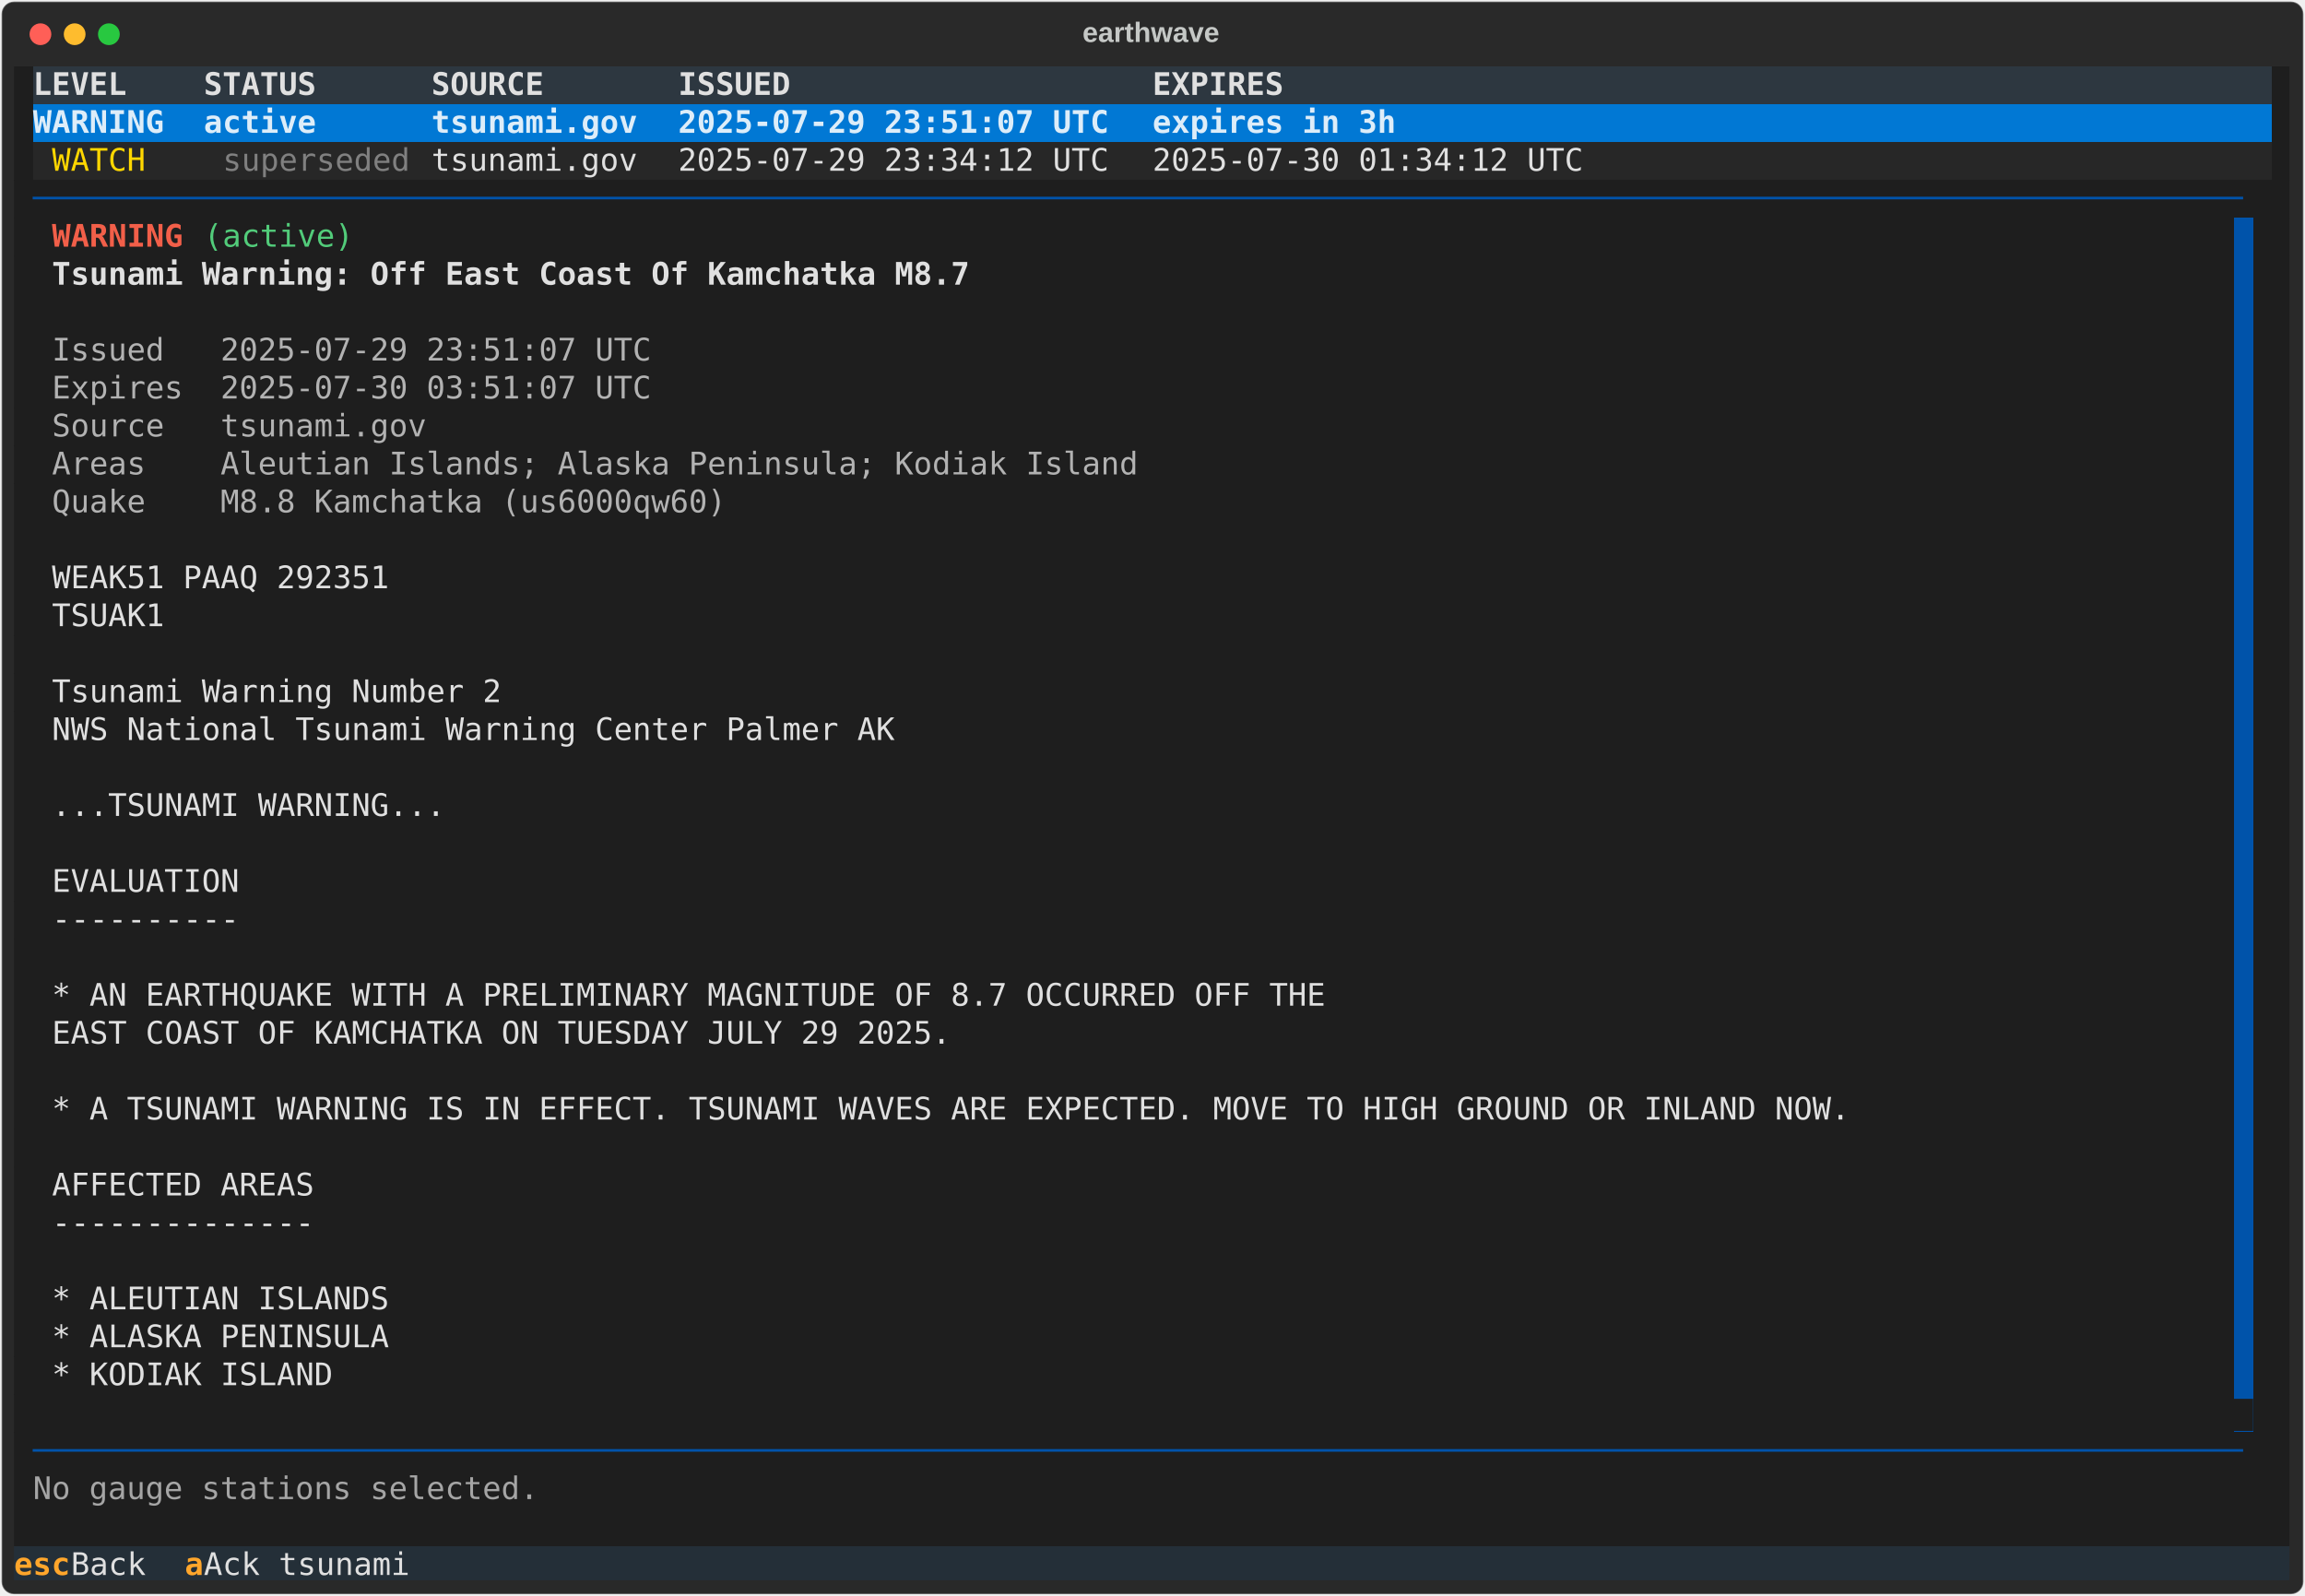
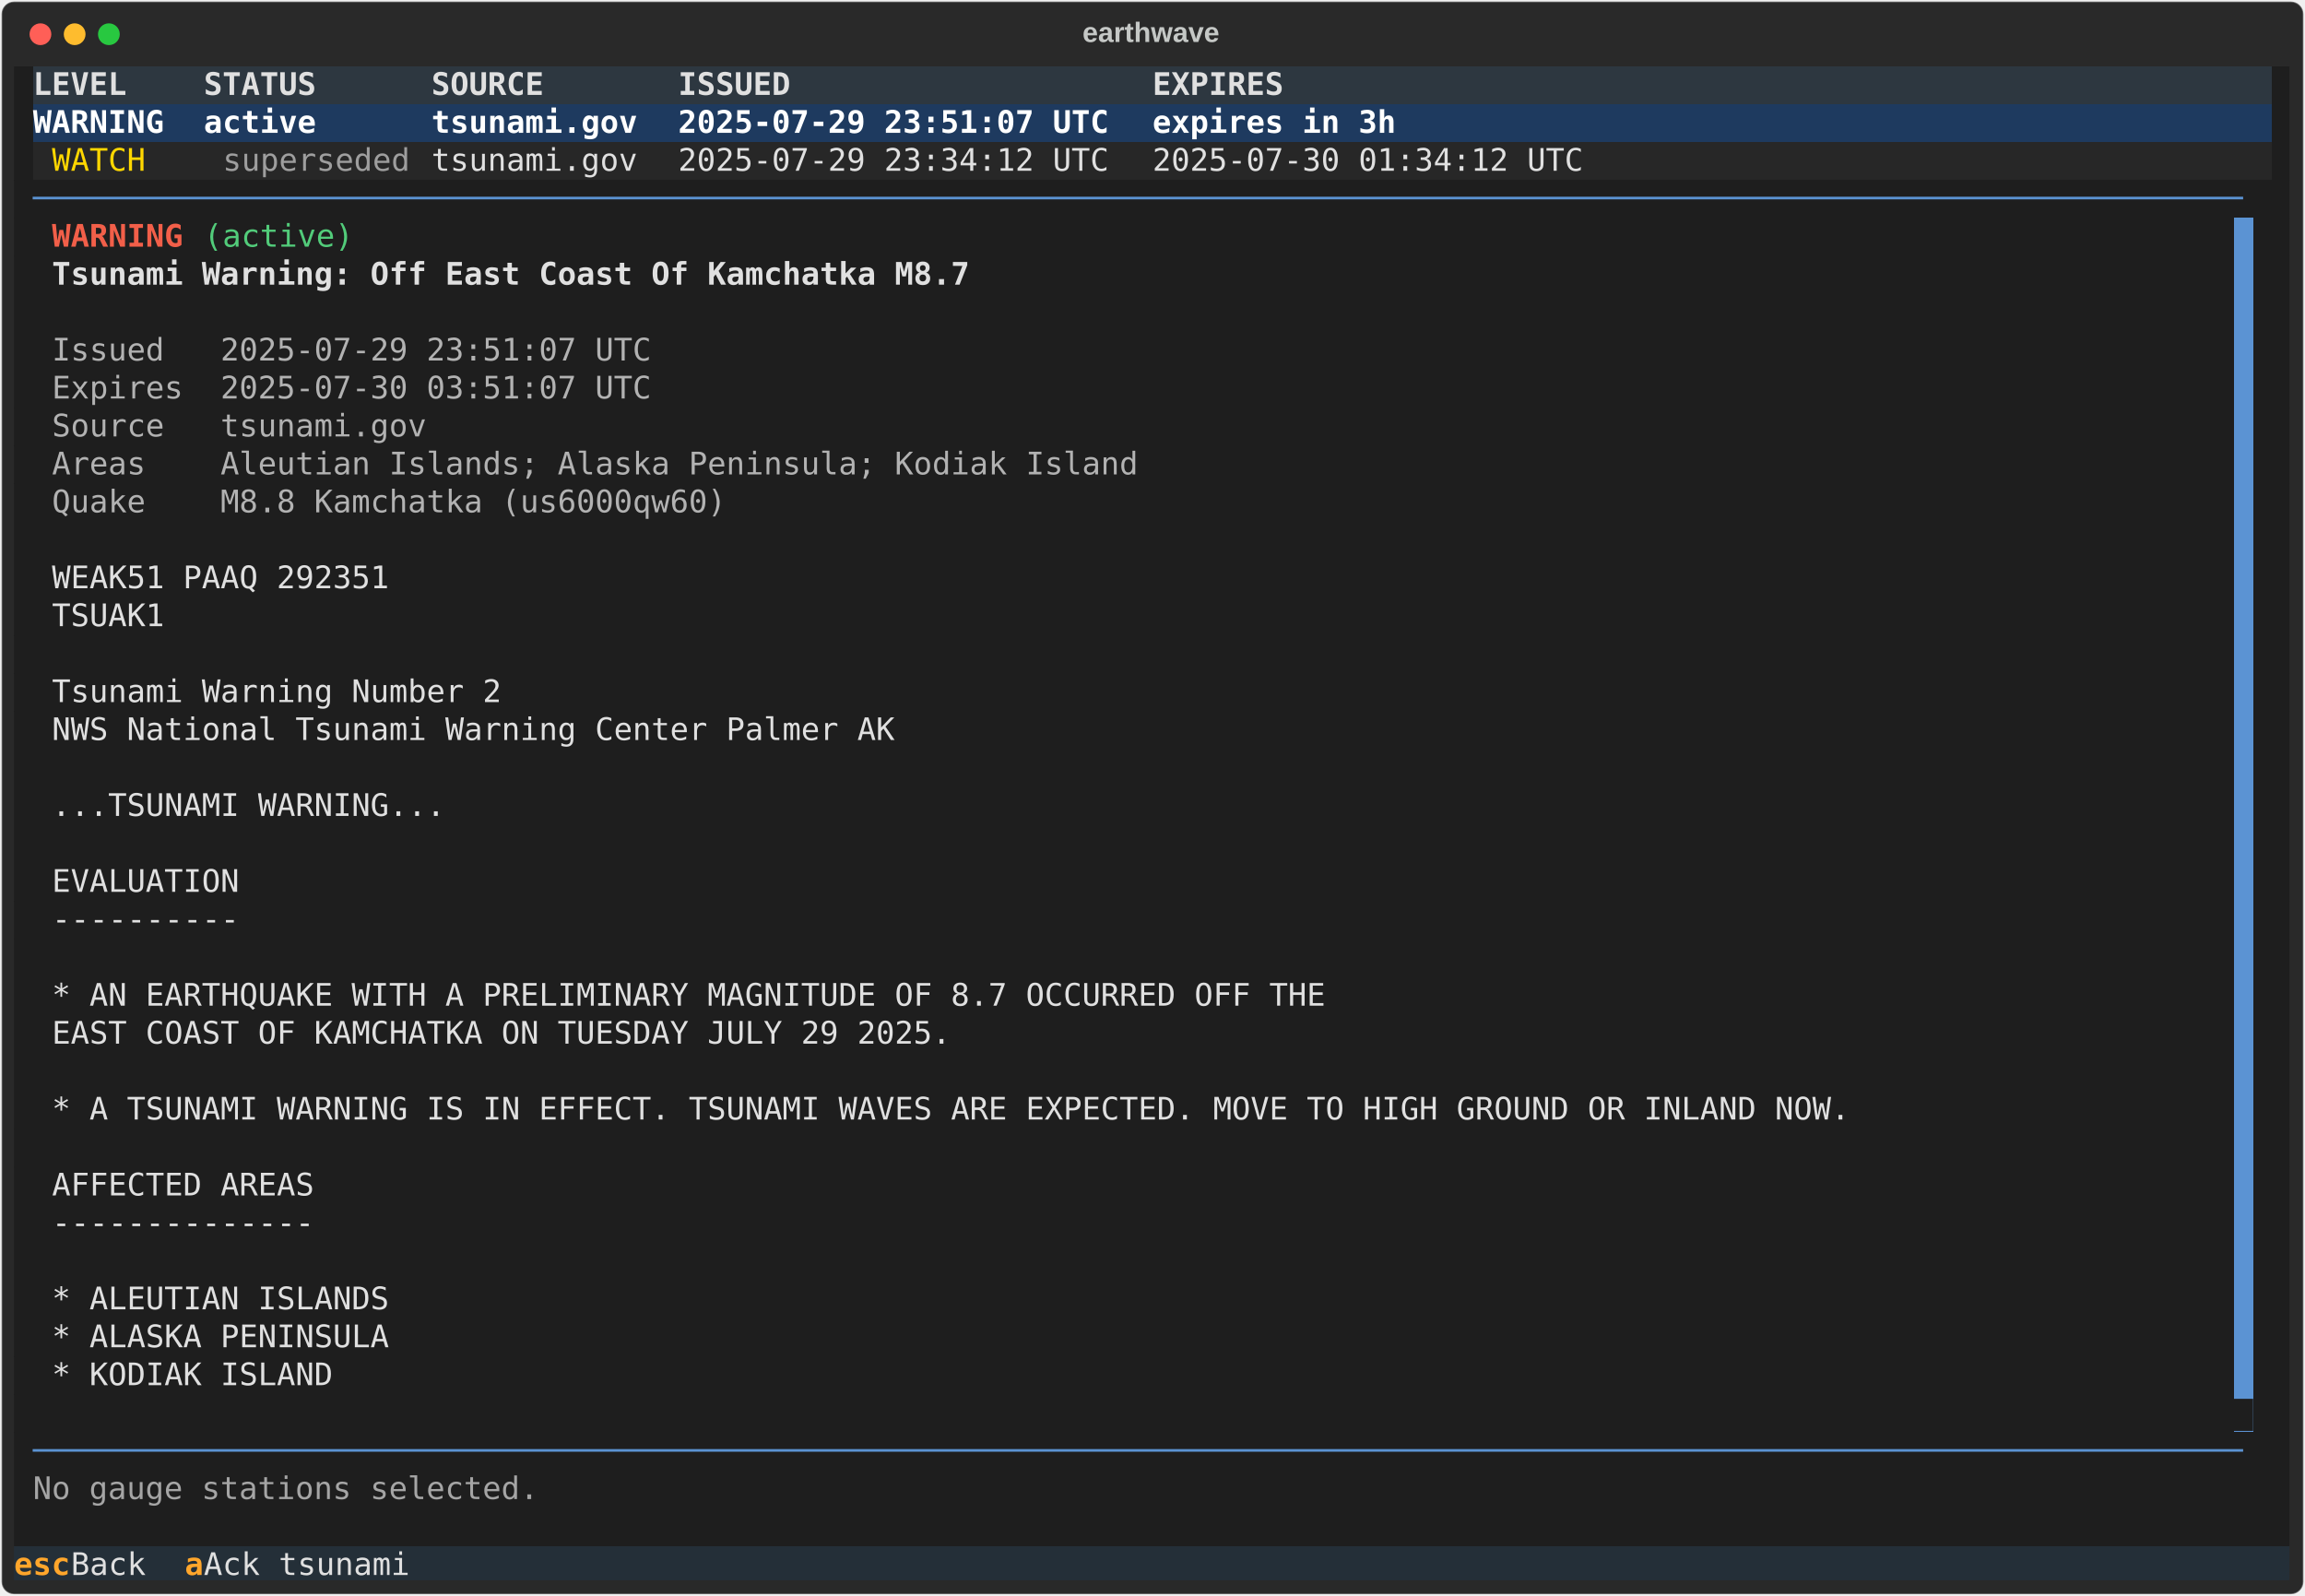
<svg xmlns="http://www.w3.org/2000/svg" class="rich-terminal" viewBox="0 0 1482 1026.0">
  <style>

    @font-face {
        font-family: "Fira Code";
        src: local("FiraCode-Regular"),
                url("https://cdnjs.cloudflare.com/ajax/libs/firacode/6.2.0/woff2/FiraCode-Regular.woff2") format("woff2"),
                url("https://cdnjs.cloudflare.com/ajax/libs/firacode/6.2.0/woff/FiraCode-Regular.woff") format("woff");
        font-style: normal;
        font-weight: 400;
    }
    @font-face {
        font-family: "Fira Code";
        src: local("FiraCode-Bold"),
                url("https://cdnjs.cloudflare.com/ajax/libs/firacode/6.2.0/woff2/FiraCode-Bold.woff2") format("woff2"),
                url("https://cdnjs.cloudflare.com/ajax/libs/firacode/6.2.0/woff/FiraCode-Bold.woff") format("woff");
        font-style: bold;
        font-weight: 700;
    }

    .terminal-matrix {
        font-family: Fira Code, monospace;
        font-size: 20px;
        line-height: 24.4px;
        font-variant-east-asian: full-width;
    }

    .terminal-title {
        font-size: 18px;
        font-weight: bold;
        font-family: arial;
    }

    .terminal-r1 { fill: #c5c8c6 }
.terminal-r2 { fill: #e0e0e0;font-weight: bold }
- .terminal-r3 { fill: #ddedf9;font-weight: bold }
+ .terminal-r3 { fill: #ffffff;font-weight: bold }
.terminal-r4 { fill: #e0e0e0 }
.terminal-r5 { fill: #ffd700 }
- .terminal-r6 { fill: #808080 }
- .terminal-r7 { fill: #0053aa }
+ .terminal-r6 { fill: #9e9e9e }
+ .terminal-r7 { fill: #5b93d3 }
.terminal-r8 { fill: #f25f49;font-weight: bold }
.terminal-r9 { fill: #52cc7a }
.terminal-r10 { fill: #1e1e1e }
.terminal-r11 { fill: #b2b2b2 }
.terminal-r12 { fill: #a5a5a5 }
.terminal-r13 { fill: #ffa62b;font-weight: bold }
    </style>
  <defs>
    <clipPath id="terminal-clip-terminal">
      <rect x="0" y="0" width="1463.0" height="975.0" />
    </clipPath>
    <clipPath id="terminal-line-0">
      <rect x="0" y="1.5" width="1464" height="24.65" />
    </clipPath>
    <clipPath id="terminal-line-1">
      <rect x="0" y="25.9" width="1464" height="24.65" />
    </clipPath>
    <clipPath id="terminal-line-2">
      <rect x="0" y="50.3" width="1464" height="24.65" />
    </clipPath>
    <clipPath id="terminal-line-3">
      <rect x="0" y="74.7" width="1464" height="24.65" />
    </clipPath>
    <clipPath id="terminal-line-4">
      <rect x="0" y="99.1" width="1464" height="24.65" />
    </clipPath>
    <clipPath id="terminal-line-5">
      <rect x="0" y="123.5" width="1464" height="24.65" />
    </clipPath>
    <clipPath id="terminal-line-6">
      <rect x="0" y="147.9" width="1464" height="24.65" />
    </clipPath>
    <clipPath id="terminal-line-7">
      <rect x="0" y="172.3" width="1464" height="24.65" />
    </clipPath>
    <clipPath id="terminal-line-8">
      <rect x="0" y="196.7" width="1464" height="24.65" />
    </clipPath>
    <clipPath id="terminal-line-9">
      <rect x="0" y="221.1" width="1464" height="24.65" />
    </clipPath>
    <clipPath id="terminal-line-10">
      <rect x="0" y="245.5" width="1464" height="24.65" />
    </clipPath>
    <clipPath id="terminal-line-11">
      <rect x="0" y="269.9" width="1464" height="24.65" />
    </clipPath>
    <clipPath id="terminal-line-12">
      <rect x="0" y="294.3" width="1464" height="24.65" />
    </clipPath>
    <clipPath id="terminal-line-13">
      <rect x="0" y="318.7" width="1464" height="24.65" />
    </clipPath>
    <clipPath id="terminal-line-14">
      <rect x="0" y="343.1" width="1464" height="24.65" />
    </clipPath>
    <clipPath id="terminal-line-15">
      <rect x="0" y="367.5" width="1464" height="24.65" />
    </clipPath>
    <clipPath id="terminal-line-16">
      <rect x="0" y="391.9" width="1464" height="24.65" />
    </clipPath>
    <clipPath id="terminal-line-17">
      <rect x="0" y="416.3" width="1464" height="24.65" />
    </clipPath>
    <clipPath id="terminal-line-18">
      <rect x="0" y="440.7" width="1464" height="24.65" />
    </clipPath>
    <clipPath id="terminal-line-19">
      <rect x="0" y="465.1" width="1464" height="24.65" />
    </clipPath>
    <clipPath id="terminal-line-20">
      <rect x="0" y="489.5" width="1464" height="24.65" />
    </clipPath>
    <clipPath id="terminal-line-21">
      <rect x="0" y="513.9" width="1464" height="24.65" />
    </clipPath>
    <clipPath id="terminal-line-22">
      <rect x="0" y="538.3" width="1464" height="24.65" />
    </clipPath>
    <clipPath id="terminal-line-23">
      <rect x="0" y="562.7" width="1464" height="24.65" />
    </clipPath>
    <clipPath id="terminal-line-24">
      <rect x="0" y="587.1" width="1464" height="24.65" />
    </clipPath>
    <clipPath id="terminal-line-25">
      <rect x="0" y="611.5" width="1464" height="24.65" />
    </clipPath>
    <clipPath id="terminal-line-26">
      <rect x="0" y="635.9" width="1464" height="24.65" />
    </clipPath>
    <clipPath id="terminal-line-27">
      <rect x="0" y="660.3" width="1464" height="24.65" />
    </clipPath>
    <clipPath id="terminal-line-28">
      <rect x="0" y="684.7" width="1464" height="24.65" />
    </clipPath>
    <clipPath id="terminal-line-29">
      <rect x="0" y="709.1" width="1464" height="24.65" />
    </clipPath>
    <clipPath id="terminal-line-30">
      <rect x="0" y="733.5" width="1464" height="24.65" />
    </clipPath>
    <clipPath id="terminal-line-31">
      <rect x="0" y="757.9" width="1464" height="24.65" />
    </clipPath>
    <clipPath id="terminal-line-32">
      <rect x="0" y="782.3" width="1464" height="24.65" />
    </clipPath>
    <clipPath id="terminal-line-33">
      <rect x="0" y="806.7" width="1464" height="24.65" />
    </clipPath>
    <clipPath id="terminal-line-34">
      <rect x="0" y="831.1" width="1464" height="24.65" />
    </clipPath>
    <clipPath id="terminal-line-35">
      <rect x="0" y="855.5" width="1464" height="24.65" />
    </clipPath>
    <clipPath id="terminal-line-36">
      <rect x="0" y="879.9" width="1464" height="24.65" />
    </clipPath>
    <clipPath id="terminal-line-37">
      <rect x="0" y="904.3" width="1464" height="24.65" />
    </clipPath>
    <clipPath id="terminal-line-38">
      <rect x="0" y="928.7" width="1464" height="24.65" />
    </clipPath>
  </defs>
  <rect fill="#292929" stroke="rgba(255,255,255,0.35)" stroke-width="1" x="1" y="1" width="1480" height="1024" rx="8" />
  <text class="terminal-title" fill="#c5c8c6" text-anchor="middle" x="740" y="27">earthwave</text>
  <g transform="translate(26,22)">
    <circle cx="0" cy="0" r="7" fill="#ff5f57" />
    <circle cx="22" cy="0" r="7" fill="#febc2e" />
    <circle cx="44" cy="0" r="7" fill="#28c840" />
  </g>
  <g transform="translate(9, 41)" clip-path="url(#terminal-clip-terminal)">
    <rect fill="#1e1e1e" x="0" y="1.5" width="12.2" height="24.65" shape-rendering="crispEdges" />
    <rect fill="#2d3740" x="12.2" y="1.5" width="109.8" height="24.65" shape-rendering="crispEdges" />
    <rect fill="#2d3740" x="122" y="1.5" width="146.4" height="24.65" shape-rendering="crispEdges" />
    <rect fill="#2d3740" x="268.4" y="1.5" width="158.6" height="24.65" shape-rendering="crispEdges" />
    <rect fill="#2d3740" x="427" y="1.5" width="305" height="24.65" shape-rendering="crispEdges" />
    <rect fill="#2d3740" x="732" y="1.5" width="305" height="24.65" shape-rendering="crispEdges" />
    <rect fill="#2d3740" x="1037" y="1.5" width="414.8" height="24.65" shape-rendering="crispEdges" />
    <rect fill="#1e1e1e" x="1451.8" y="1.5" width="12.2" height="24.65" shape-rendering="crispEdges" />
    <rect fill="#1e1e1e" x="0" y="25.9" width="12.2" height="24.65" shape-rendering="crispEdges" />
-     <rect fill="#0178d4" x="12.2" y="25.9" width="109.8" height="24.65" shape-rendering="crispEdges" />
-     <rect fill="#0178d4" x="122" y="25.9" width="146.4" height="24.65" shape-rendering="crispEdges" />
-     <rect fill="#0178d4" x="268.4" y="25.9" width="158.6" height="24.65" shape-rendering="crispEdges" />
-     <rect fill="#0178d4" x="427" y="25.9" width="305" height="24.65" shape-rendering="crispEdges" />
-     <rect fill="#0178d4" x="732" y="25.9" width="305" height="24.65" shape-rendering="crispEdges" />
-     <rect fill="#0178d4" x="1037" y="25.9" width="414.8" height="24.65" shape-rendering="crispEdges" />
+     <rect fill="#1e3a5f" x="12.2" y="25.9" width="109.8" height="24.65" shape-rendering="crispEdges" />
+     <rect fill="#1e3a5f" x="122" y="25.9" width="146.4" height="24.65" shape-rendering="crispEdges" />
+     <rect fill="#1e3a5f" x="268.4" y="25.9" width="158.6" height="24.65" shape-rendering="crispEdges" />
+     <rect fill="#1e3a5f" x="427" y="25.9" width="305" height="24.65" shape-rendering="crispEdges" />
+     <rect fill="#1e3a5f" x="732" y="25.9" width="305" height="24.65" shape-rendering="crispEdges" />
+     <rect fill="#1e3a5f" x="1037" y="25.9" width="414.8" height="24.65" shape-rendering="crispEdges" />
    <rect fill="#1e1e1e" x="1451.8" y="25.9" width="12.2" height="24.65" shape-rendering="crispEdges" />
    <rect fill="#1e1e1e" x="0" y="50.3" width="12.2" height="24.65" shape-rendering="crispEdges" />
    <rect fill="#272727" x="12.2" y="50.3" width="12.2" height="24.65" shape-rendering="crispEdges" />
    <rect fill="#272727" x="24.4" y="50.3" width="61" height="24.65" shape-rendering="crispEdges" />
    <rect fill="#272727" x="85.4" y="50.3" width="36.6" height="24.65" shape-rendering="crispEdges" />
    <rect fill="#272727" x="122" y="50.3" width="12.2" height="24.65" shape-rendering="crispEdges" />
    <rect fill="#272727" x="134.2" y="50.3" width="122" height="24.65" shape-rendering="crispEdges" />
    <rect fill="#272727" x="256.2" y="50.3" width="12.2" height="24.65" shape-rendering="crispEdges" />
    <rect fill="#272727" x="268.4" y="50.3" width="158.6" height="24.65" shape-rendering="crispEdges" />
    <rect fill="#272727" x="427" y="50.3" width="305" height="24.65" shape-rendering="crispEdges" />
    <rect fill="#272727" x="732" y="50.3" width="305" height="24.65" shape-rendering="crispEdges" />
    <rect fill="#272727" x="1037" y="50.3" width="414.8" height="24.65" shape-rendering="crispEdges" />
    <rect fill="#1e1e1e" x="1451.8" y="50.3" width="12.2" height="24.65" shape-rendering="crispEdges" />
    <rect fill="#1e1e1e" x="0" y="74.7" width="12.2" height="24.65" shape-rendering="crispEdges" />
    <rect fill="#1e1e1e" x="12.2" y="74.7" width="1439.6" height="24.65" shape-rendering="crispEdges" />
    <rect fill="#1e1e1e" x="1451.8" y="74.7" width="12.2" height="24.65" shape-rendering="crispEdges" />
    <rect fill="#1e1e1e" x="0" y="99.1" width="24.4" height="24.65" shape-rendering="crispEdges" />
    <rect fill="#1e1e1e" x="24.4" y="99.1" width="97.6" height="24.65" shape-rendering="crispEdges" />
    <rect fill="#1e1e1e" x="122" y="99.1" width="97.6" height="24.65" shape-rendering="crispEdges" />
    <rect fill="#1e1e1e" x="219.6" y="99.1" width="1207.8" height="24.65" shape-rendering="crispEdges" />
-     <rect fill="#0053aa" x="1427.4" y="99.1" width="12.2" height="24.65" shape-rendering="crispEdges" />
+     <rect fill="#5b93d3" x="1427.4" y="99.1" width="12.2" height="24.65" shape-rendering="crispEdges" />
    <rect fill="#1e1e1e" x="1439.6" y="99.1" width="24.4" height="24.65" shape-rendering="crispEdges" />
    <rect fill="#1e1e1e" x="0" y="123.5" width="24.4" height="24.65" shape-rendering="crispEdges" />
    <rect fill="#1e1e1e" x="24.4" y="123.5" width="597.8" height="24.65" shape-rendering="crispEdges" />
    <rect fill="#1e1e1e" x="622.2" y="123.5" width="805.2" height="24.65" shape-rendering="crispEdges" />
-     <rect fill="#0053aa" x="1427.4" y="123.5" width="12.2" height="24.65" shape-rendering="crispEdges" />
+     <rect fill="#5b93d3" x="1427.4" y="123.5" width="12.2" height="24.65" shape-rendering="crispEdges" />
    <rect fill="#1e1e1e" x="1439.6" y="123.5" width="24.4" height="24.65" shape-rendering="crispEdges" />
    <rect fill="#1e1e1e" x="0" y="147.9" width="24.4" height="24.65" shape-rendering="crispEdges" />
    <rect fill="#1e1e1e" x="24.4" y="147.9" width="0" height="24.65" shape-rendering="crispEdges" />
    <rect fill="#1e1e1e" x="24.4" y="147.9" width="1403" height="24.65" shape-rendering="crispEdges" />
-     <rect fill="#0053aa" x="1427.4" y="147.9" width="12.2" height="24.65" shape-rendering="crispEdges" />
+     <rect fill="#5b93d3" x="1427.4" y="147.9" width="12.2" height="24.65" shape-rendering="crispEdges" />
    <rect fill="#1e1e1e" x="1439.6" y="147.9" width="24.4" height="24.65" shape-rendering="crispEdges" />
    <rect fill="#1e1e1e" x="0" y="172.3" width="24.4" height="24.65" shape-rendering="crispEdges" />
    <rect fill="#1e1e1e" x="24.4" y="172.3" width="390.4" height="24.65" shape-rendering="crispEdges" />
    <rect fill="#1e1e1e" x="414.8" y="172.3" width="1012.6" height="24.65" shape-rendering="crispEdges" />
-     <rect fill="#0053aa" x="1427.4" y="172.3" width="12.2" height="24.65" shape-rendering="crispEdges" />
+     <rect fill="#5b93d3" x="1427.4" y="172.3" width="12.2" height="24.65" shape-rendering="crispEdges" />
    <rect fill="#1e1e1e" x="1439.6" y="172.3" width="24.4" height="24.65" shape-rendering="crispEdges" />
    <rect fill="#1e1e1e" x="0" y="196.7" width="24.4" height="24.65" shape-rendering="crispEdges" />
    <rect fill="#1e1e1e" x="24.4" y="196.7" width="390.4" height="24.65" shape-rendering="crispEdges" />
    <rect fill="#1e1e1e" x="414.8" y="196.7" width="1012.6" height="24.65" shape-rendering="crispEdges" />
-     <rect fill="#0053aa" x="1427.4" y="196.7" width="12.2" height="24.65" shape-rendering="crispEdges" />
+     <rect fill="#5b93d3" x="1427.4" y="196.7" width="12.2" height="24.65" shape-rendering="crispEdges" />
    <rect fill="#1e1e1e" x="1439.6" y="196.7" width="24.4" height="24.65" shape-rendering="crispEdges" />
    <rect fill="#1e1e1e" x="0" y="221.1" width="24.4" height="24.65" shape-rendering="crispEdges" />
    <rect fill="#1e1e1e" x="24.4" y="221.1" width="244" height="24.65" shape-rendering="crispEdges" />
    <rect fill="#1e1e1e" x="268.4" y="221.1" width="1159" height="24.65" shape-rendering="crispEdges" />
-     <rect fill="#0053aa" x="1427.4" y="221.1" width="12.2" height="24.65" shape-rendering="crispEdges" />
+     <rect fill="#5b93d3" x="1427.4" y="221.1" width="12.2" height="24.65" shape-rendering="crispEdges" />
    <rect fill="#1e1e1e" x="1439.6" y="221.1" width="24.4" height="24.65" shape-rendering="crispEdges" />
    <rect fill="#1e1e1e" x="0" y="245.5" width="24.4" height="24.65" shape-rendering="crispEdges" />
    <rect fill="#1e1e1e" x="24.4" y="245.5" width="707.6" height="24.65" shape-rendering="crispEdges" />
    <rect fill="#1e1e1e" x="732" y="245.5" width="695.4" height="24.65" shape-rendering="crispEdges" />
-     <rect fill="#0053aa" x="1427.4" y="245.5" width="12.2" height="24.65" shape-rendering="crispEdges" />
+     <rect fill="#5b93d3" x="1427.4" y="245.5" width="12.2" height="24.65" shape-rendering="crispEdges" />
    <rect fill="#1e1e1e" x="1439.6" y="245.5" width="24.4" height="24.65" shape-rendering="crispEdges" />
    <rect fill="#1e1e1e" x="0" y="269.9" width="24.4" height="24.65" shape-rendering="crispEdges" />
    <rect fill="#1e1e1e" x="24.4" y="269.9" width="439.2" height="24.65" shape-rendering="crispEdges" />
    <rect fill="#1e1e1e" x="463.6" y="269.9" width="963.8" height="24.65" shape-rendering="crispEdges" />
-     <rect fill="#0053aa" x="1427.4" y="269.9" width="12.2" height="24.65" shape-rendering="crispEdges" />
+     <rect fill="#5b93d3" x="1427.4" y="269.9" width="12.2" height="24.65" shape-rendering="crispEdges" />
    <rect fill="#1e1e1e" x="1439.6" y="269.9" width="24.4" height="24.65" shape-rendering="crispEdges" />
    <rect fill="#1e1e1e" x="0" y="294.3" width="24.4" height="24.65" shape-rendering="crispEdges" />
    <rect fill="#1e1e1e" x="24.4" y="294.3" width="0" height="24.65" shape-rendering="crispEdges" />
    <rect fill="#1e1e1e" x="24.4" y="294.3" width="1403" height="24.65" shape-rendering="crispEdges" />
-     <rect fill="#0053aa" x="1427.4" y="294.3" width="12.2" height="24.65" shape-rendering="crispEdges" />
+     <rect fill="#5b93d3" x="1427.4" y="294.3" width="12.2" height="24.65" shape-rendering="crispEdges" />
    <rect fill="#1e1e1e" x="1439.6" y="294.3" width="24.4" height="24.65" shape-rendering="crispEdges" />
    <rect fill="#1e1e1e" x="0" y="318.7" width="24.4" height="24.65" shape-rendering="crispEdges" />
    <rect fill="#1e1e1e" x="24.4" y="318.7" width="219.6" height="24.65" shape-rendering="crispEdges" />
    <rect fill="#1e1e1e" x="244" y="318.7" width="1183.4" height="24.65" shape-rendering="crispEdges" />
-     <rect fill="#0053aa" x="1427.4" y="318.7" width="12.2" height="24.65" shape-rendering="crispEdges" />
+     <rect fill="#5b93d3" x="1427.4" y="318.7" width="12.2" height="24.65" shape-rendering="crispEdges" />
    <rect fill="#1e1e1e" x="1439.6" y="318.7" width="24.4" height="24.65" shape-rendering="crispEdges" />
    <rect fill="#1e1e1e" x="0" y="343.1" width="24.4" height="24.65" shape-rendering="crispEdges" />
    <rect fill="#1e1e1e" x="24.4" y="343.1" width="73.2" height="24.65" shape-rendering="crispEdges" />
    <rect fill="#1e1e1e" x="97.6" y="343.1" width="1329.8" height="24.65" shape-rendering="crispEdges" />
-     <rect fill="#0053aa" x="1427.4" y="343.1" width="12.2" height="24.65" shape-rendering="crispEdges" />
+     <rect fill="#5b93d3" x="1427.4" y="343.1" width="12.2" height="24.65" shape-rendering="crispEdges" />
    <rect fill="#1e1e1e" x="1439.6" y="343.1" width="24.4" height="24.65" shape-rendering="crispEdges" />
    <rect fill="#1e1e1e" x="0" y="367.5" width="24.4" height="24.65" shape-rendering="crispEdges" />
    <rect fill="#1e1e1e" x="24.4" y="367.5" width="0" height="24.65" shape-rendering="crispEdges" />
    <rect fill="#1e1e1e" x="24.4" y="367.5" width="1403" height="24.65" shape-rendering="crispEdges" />
-     <rect fill="#0053aa" x="1427.4" y="367.5" width="12.2" height="24.65" shape-rendering="crispEdges" />
+     <rect fill="#5b93d3" x="1427.4" y="367.5" width="12.2" height="24.65" shape-rendering="crispEdges" />
    <rect fill="#1e1e1e" x="1439.6" y="367.5" width="24.4" height="24.65" shape-rendering="crispEdges" />
    <rect fill="#1e1e1e" x="0" y="391.9" width="24.4" height="24.65" shape-rendering="crispEdges" />
    <rect fill="#1e1e1e" x="24.4" y="391.9" width="292.8" height="24.65" shape-rendering="crispEdges" />
    <rect fill="#1e1e1e" x="317.2" y="391.9" width="1110.2" height="24.65" shape-rendering="crispEdges" />
-     <rect fill="#0053aa" x="1427.4" y="391.9" width="12.2" height="24.65" shape-rendering="crispEdges" />
+     <rect fill="#5b93d3" x="1427.4" y="391.9" width="12.2" height="24.65" shape-rendering="crispEdges" />
    <rect fill="#1e1e1e" x="1439.6" y="391.9" width="24.4" height="24.65" shape-rendering="crispEdges" />
    <rect fill="#1e1e1e" x="0" y="416.3" width="24.4" height="24.65" shape-rendering="crispEdges" />
    <rect fill="#1e1e1e" x="24.4" y="416.3" width="549" height="24.65" shape-rendering="crispEdges" />
    <rect fill="#1e1e1e" x="573.4" y="416.3" width="854" height="24.65" shape-rendering="crispEdges" />
-     <rect fill="#0053aa" x="1427.4" y="416.3" width="12.2" height="24.65" shape-rendering="crispEdges" />
+     <rect fill="#5b93d3" x="1427.4" y="416.3" width="12.2" height="24.65" shape-rendering="crispEdges" />
    <rect fill="#1e1e1e" x="1439.6" y="416.3" width="24.4" height="24.65" shape-rendering="crispEdges" />
    <rect fill="#1e1e1e" x="0" y="440.7" width="24.4" height="24.65" shape-rendering="crispEdges" />
    <rect fill="#1e1e1e" x="24.4" y="440.7" width="0" height="24.65" shape-rendering="crispEdges" />
    <rect fill="#1e1e1e" x="24.4" y="440.7" width="1403" height="24.65" shape-rendering="crispEdges" />
-     <rect fill="#0053aa" x="1427.4" y="440.7" width="12.2" height="24.65" shape-rendering="crispEdges" />
+     <rect fill="#5b93d3" x="1427.4" y="440.7" width="12.2" height="24.65" shape-rendering="crispEdges" />
    <rect fill="#1e1e1e" x="1439.6" y="440.7" width="24.4" height="24.65" shape-rendering="crispEdges" />
    <rect fill="#1e1e1e" x="0" y="465.1" width="24.4" height="24.65" shape-rendering="crispEdges" />
    <rect fill="#1e1e1e" x="24.4" y="465.1" width="256.2" height="24.65" shape-rendering="crispEdges" />
    <rect fill="#1e1e1e" x="280.6" y="465.1" width="1146.8" height="24.65" shape-rendering="crispEdges" />
-     <rect fill="#0053aa" x="1427.4" y="465.1" width="12.2" height="24.65" shape-rendering="crispEdges" />
+     <rect fill="#5b93d3" x="1427.4" y="465.1" width="12.2" height="24.65" shape-rendering="crispEdges" />
    <rect fill="#1e1e1e" x="1439.6" y="465.1" width="24.4" height="24.65" shape-rendering="crispEdges" />
    <rect fill="#1e1e1e" x="0" y="489.5" width="24.4" height="24.65" shape-rendering="crispEdges" />
    <rect fill="#1e1e1e" x="24.4" y="489.5" width="0" height="24.65" shape-rendering="crispEdges" />
    <rect fill="#1e1e1e" x="24.4" y="489.5" width="1403" height="24.65" shape-rendering="crispEdges" />
-     <rect fill="#0053aa" x="1427.4" y="489.5" width="12.2" height="24.65" shape-rendering="crispEdges" />
+     <rect fill="#5b93d3" x="1427.4" y="489.5" width="12.2" height="24.65" shape-rendering="crispEdges" />
    <rect fill="#1e1e1e" x="1439.6" y="489.5" width="24.4" height="24.65" shape-rendering="crispEdges" />
    <rect fill="#1e1e1e" x="0" y="513.9" width="24.4" height="24.65" shape-rendering="crispEdges" />
    <rect fill="#1e1e1e" x="24.4" y="513.9" width="122" height="24.65" shape-rendering="crispEdges" />
    <rect fill="#1e1e1e" x="146.4" y="513.9" width="1281" height="24.65" shape-rendering="crispEdges" />
-     <rect fill="#0053aa" x="1427.4" y="513.9" width="12.2" height="24.65" shape-rendering="crispEdges" />
+     <rect fill="#5b93d3" x="1427.4" y="513.9" width="12.2" height="24.65" shape-rendering="crispEdges" />
    <rect fill="#1e1e1e" x="1439.6" y="513.9" width="24.4" height="24.65" shape-rendering="crispEdges" />
    <rect fill="#1e1e1e" x="0" y="538.3" width="24.4" height="24.65" shape-rendering="crispEdges" />
    <rect fill="#1e1e1e" x="24.4" y="538.3" width="122" height="24.65" shape-rendering="crispEdges" />
    <rect fill="#1e1e1e" x="146.4" y="538.3" width="1281" height="24.65" shape-rendering="crispEdges" />
-     <rect fill="#0053aa" x="1427.4" y="538.3" width="12.2" height="24.65" shape-rendering="crispEdges" />
+     <rect fill="#5b93d3" x="1427.4" y="538.3" width="12.2" height="24.65" shape-rendering="crispEdges" />
    <rect fill="#1e1e1e" x="1439.6" y="538.3" width="24.4" height="24.65" shape-rendering="crispEdges" />
    <rect fill="#1e1e1e" x="0" y="562.7" width="24.4" height="24.65" shape-rendering="crispEdges" />
    <rect fill="#1e1e1e" x="24.4" y="562.7" width="0" height="24.65" shape-rendering="crispEdges" />
    <rect fill="#1e1e1e" x="24.4" y="562.7" width="1403" height="24.65" shape-rendering="crispEdges" />
-     <rect fill="#0053aa" x="1427.4" y="562.7" width="12.2" height="24.65" shape-rendering="crispEdges" />
+     <rect fill="#5b93d3" x="1427.4" y="562.7" width="12.2" height="24.65" shape-rendering="crispEdges" />
    <rect fill="#1e1e1e" x="1439.6" y="562.7" width="24.4" height="24.65" shape-rendering="crispEdges" />
    <rect fill="#1e1e1e" x="0" y="587.1" width="24.4" height="24.65" shape-rendering="crispEdges" />
    <rect fill="#1e1e1e" x="24.4" y="587.1" width="854" height="24.65" shape-rendering="crispEdges" />
    <rect fill="#1e1e1e" x="878.4" y="587.1" width="549" height="24.65" shape-rendering="crispEdges" />
-     <rect fill="#0053aa" x="1427.4" y="587.1" width="12.2" height="24.65" shape-rendering="crispEdges" />
+     <rect fill="#5b93d3" x="1427.4" y="587.1" width="12.2" height="24.65" shape-rendering="crispEdges" />
    <rect fill="#1e1e1e" x="1439.6" y="587.1" width="24.4" height="24.65" shape-rendering="crispEdges" />
    <rect fill="#1e1e1e" x="0" y="611.5" width="24.4" height="24.65" shape-rendering="crispEdges" />
    <rect fill="#1e1e1e" x="24.4" y="611.5" width="634.4" height="24.65" shape-rendering="crispEdges" />
    <rect fill="#1e1e1e" x="658.8" y="611.5" width="768.6" height="24.65" shape-rendering="crispEdges" />
-     <rect fill="#0053aa" x="1427.4" y="611.5" width="12.2" height="24.65" shape-rendering="crispEdges" />
+     <rect fill="#5b93d3" x="1427.4" y="611.5" width="12.2" height="24.65" shape-rendering="crispEdges" />
    <rect fill="#1e1e1e" x="1439.6" y="611.5" width="24.4" height="24.65" shape-rendering="crispEdges" />
    <rect fill="#1e1e1e" x="0" y="635.9" width="24.4" height="24.65" shape-rendering="crispEdges" />
    <rect fill="#1e1e1e" x="24.4" y="635.9" width="0" height="24.65" shape-rendering="crispEdges" />
    <rect fill="#1e1e1e" x="24.4" y="635.9" width="1403" height="24.65" shape-rendering="crispEdges" />
-     <rect fill="#0053aa" x="1427.4" y="635.9" width="12.2" height="24.65" shape-rendering="crispEdges" />
+     <rect fill="#5b93d3" x="1427.4" y="635.9" width="12.2" height="24.65" shape-rendering="crispEdges" />
    <rect fill="#1e1e1e" x="1439.6" y="635.9" width="24.4" height="24.65" shape-rendering="crispEdges" />
    <rect fill="#1e1e1e" x="0" y="660.3" width="24.4" height="24.65" shape-rendering="crispEdges" />
    <rect fill="#1e1e1e" x="24.4" y="660.3" width="1195.6" height="24.65" shape-rendering="crispEdges" />
    <rect fill="#1e1e1e" x="1220" y="660.3" width="207.4" height="24.65" shape-rendering="crispEdges" />
-     <rect fill="#0053aa" x="1427.4" y="660.3" width="12.2" height="24.65" shape-rendering="crispEdges" />
+     <rect fill="#5b93d3" x="1427.4" y="660.3" width="12.2" height="24.65" shape-rendering="crispEdges" />
    <rect fill="#1e1e1e" x="1439.6" y="660.3" width="24.4" height="24.65" shape-rendering="crispEdges" />
    <rect fill="#1e1e1e" x="0" y="684.7" width="24.4" height="24.65" shape-rendering="crispEdges" />
    <rect fill="#1e1e1e" x="24.4" y="684.7" width="0" height="24.65" shape-rendering="crispEdges" />
    <rect fill="#1e1e1e" x="24.4" y="684.7" width="1403" height="24.65" shape-rendering="crispEdges" />
-     <rect fill="#0053aa" x="1427.4" y="684.7" width="12.2" height="24.65" shape-rendering="crispEdges" />
+     <rect fill="#5b93d3" x="1427.4" y="684.7" width="12.2" height="24.65" shape-rendering="crispEdges" />
    <rect fill="#1e1e1e" x="1439.6" y="684.7" width="24.4" height="24.65" shape-rendering="crispEdges" />
    <rect fill="#1e1e1e" x="0" y="709.1" width="24.4" height="24.65" shape-rendering="crispEdges" />
    <rect fill="#1e1e1e" x="24.4" y="709.1" width="170.8" height="24.65" shape-rendering="crispEdges" />
    <rect fill="#1e1e1e" x="195.2" y="709.1" width="1232.2" height="24.65" shape-rendering="crispEdges" />
-     <rect fill="#0053aa" x="1427.4" y="709.1" width="12.2" height="24.65" shape-rendering="crispEdges" />
+     <rect fill="#5b93d3" x="1427.4" y="709.1" width="12.2" height="24.65" shape-rendering="crispEdges" />
    <rect fill="#1e1e1e" x="1439.6" y="709.1" width="24.4" height="24.65" shape-rendering="crispEdges" />
    <rect fill="#1e1e1e" x="0" y="733.5" width="24.4" height="24.65" shape-rendering="crispEdges" />
    <rect fill="#1e1e1e" x="24.4" y="733.5" width="170.8" height="24.65" shape-rendering="crispEdges" />
    <rect fill="#1e1e1e" x="195.2" y="733.5" width="1232.2" height="24.65" shape-rendering="crispEdges" />
-     <rect fill="#0053aa" x="1427.4" y="733.5" width="12.2" height="24.65" shape-rendering="crispEdges" />
+     <rect fill="#5b93d3" x="1427.4" y="733.5" width="12.2" height="24.65" shape-rendering="crispEdges" />
    <rect fill="#1e1e1e" x="1439.6" y="733.5" width="24.4" height="24.65" shape-rendering="crispEdges" />
    <rect fill="#1e1e1e" x="0" y="757.9" width="24.4" height="24.65" shape-rendering="crispEdges" />
    <rect fill="#1e1e1e" x="24.4" y="757.9" width="0" height="24.65" shape-rendering="crispEdges" />
    <rect fill="#1e1e1e" x="24.4" y="757.9" width="1403" height="24.65" shape-rendering="crispEdges" />
-     <rect fill="#0053aa" x="1427.4" y="757.9" width="12.2" height="24.65" shape-rendering="crispEdges" />
+     <rect fill="#5b93d3" x="1427.4" y="757.9" width="12.2" height="24.65" shape-rendering="crispEdges" />
    <rect fill="#1e1e1e" x="1439.6" y="757.9" width="24.4" height="24.65" shape-rendering="crispEdges" />
    <rect fill="#1e1e1e" x="0" y="782.3" width="24.4" height="24.65" shape-rendering="crispEdges" />
    <rect fill="#1e1e1e" x="24.4" y="782.3" width="244" height="24.65" shape-rendering="crispEdges" />
    <rect fill="#1e1e1e" x="268.4" y="782.3" width="1159" height="24.65" shape-rendering="crispEdges" />
-     <rect fill="#0053aa" x="1427.4" y="782.3" width="12.2" height="24.65" shape-rendering="crispEdges" />
+     <rect fill="#5b93d3" x="1427.4" y="782.3" width="12.2" height="24.65" shape-rendering="crispEdges" />
    <rect fill="#1e1e1e" x="1439.6" y="782.3" width="24.4" height="24.65" shape-rendering="crispEdges" />
    <rect fill="#1e1e1e" x="0" y="806.7" width="24.4" height="24.65" shape-rendering="crispEdges" />
    <rect fill="#1e1e1e" x="24.4" y="806.7" width="244" height="24.65" shape-rendering="crispEdges" />
    <rect fill="#1e1e1e" x="268.4" y="806.7" width="1159" height="24.65" shape-rendering="crispEdges" />
-     <rect fill="#0053aa" x="1427.4" y="806.7" width="12.2" height="24.65" shape-rendering="crispEdges" />
+     <rect fill="#5b93d3" x="1427.4" y="806.7" width="12.2" height="24.65" shape-rendering="crispEdges" />
    <rect fill="#1e1e1e" x="1439.6" y="806.7" width="24.4" height="24.65" shape-rendering="crispEdges" />
    <rect fill="#1e1e1e" x="0" y="831.1" width="24.4" height="24.65" shape-rendering="crispEdges" />
    <rect fill="#1e1e1e" x="24.4" y="831.1" width="207.4" height="24.65" shape-rendering="crispEdges" />
    <rect fill="#1e1e1e" x="231.8" y="831.1" width="1195.6" height="24.65" shape-rendering="crispEdges" />
-     <rect fill="#0053aa" x="1427.4" y="831.1" width="12.2" height="24.65" shape-rendering="crispEdges" />
+     <rect fill="#5b93d3" x="1427.4" y="831.1" width="12.2" height="24.65" shape-rendering="crispEdges" />
    <rect fill="#1e1e1e" x="1439.6" y="831.1" width="24.4" height="24.65" shape-rendering="crispEdges" />
    <rect fill="#1e1e1e" x="0" y="855.5" width="24.4" height="24.65" shape-rendering="crispEdges" />
    <rect fill="#1e1e1e" x="24.4" y="855.5" width="0" height="24.65" shape-rendering="crispEdges" />
    <rect fill="#1e1e1e" x="24.4" y="855.5" width="1403" height="24.65" shape-rendering="crispEdges" />
-     <rect fill="#0053aa" x="1427.4" y="855.5" width="12.2" height="24.65" shape-rendering="crispEdges" />
+     <rect fill="#5b93d3" x="1427.4" y="855.5" width="12.2" height="24.65" shape-rendering="crispEdges" />
    <rect fill="#1e1e1e" x="1439.6" y="855.5" width="24.4" height="24.65" shape-rendering="crispEdges" />
    <rect fill="#1e1e1e" x="0" y="879.9" width="12.2" height="24.65" shape-rendering="crispEdges" />
    <rect fill="#1e1e1e" x="12.2" y="879.9" width="1439.6" height="24.65" shape-rendering="crispEdges" />
    <rect fill="#1e1e1e" x="1451.8" y="879.9" width="12.2" height="24.65" shape-rendering="crispEdges" />
    <rect fill="#1e1e1e" x="0" y="904.3" width="12.2" height="24.65" shape-rendering="crispEdges" />
    <rect fill="#1e1e1e" x="12.2" y="904.3" width="329.4" height="24.65" shape-rendering="crispEdges" />
    <rect fill="#1e1e1e" x="341.6" y="904.3" width="1122.4" height="24.65" shape-rendering="crispEdges" />
    <rect fill="#1e1e1e" x="0" y="928.7" width="1464" height="24.65" shape-rendering="crispEdges" />
    <rect fill="#242f38" x="0" y="953.1" width="36.6" height="24.65" shape-rendering="crispEdges" />
    <rect fill="#242f38" x="36.6" y="953.1" width="61" height="24.65" shape-rendering="crispEdges" />
    <rect fill="#242f38" x="97.6" y="953.1" width="12.2" height="24.65" shape-rendering="crispEdges" />
    <rect fill="#242f38" x="109.8" y="953.1" width="12.2" height="24.65" shape-rendering="crispEdges" />
    <rect fill="#242f38" x="122" y="953.1" width="146.4" height="24.65" shape-rendering="crispEdges" />
    <rect fill="#242f38" x="268.4" y="953.1" width="1195.6" height="24.65" shape-rendering="crispEdges" />
    <g class="terminal-matrix">
      <text class="terminal-r2" x="12.2" y="20" textLength="109.8" clip-path="url(#terminal-line-0)"> LEVEL   </text>
      <text class="terminal-r2" x="122" y="20" textLength="146.4" clip-path="url(#terminal-line-0)"> STATUS     </text>
      <text class="terminal-r2" x="268.4" y="20" textLength="158.6" clip-path="url(#terminal-line-0)"> SOURCE      </text>
      <text class="terminal-r2" x="427" y="20" textLength="305" clip-path="url(#terminal-line-0)"> ISSUED                  </text>
      <text class="terminal-r2" x="732" y="20" textLength="305" clip-path="url(#terminal-line-0)"> EXPIRES                 </text>
      <text class="terminal-r1" x="1464" y="20" textLength="12.2" clip-path="url(#terminal-line-0)">
</text>
      <text class="terminal-r3" x="12.2" y="44.4" textLength="109.8" clip-path="url(#terminal-line-1)"> WARNING </text>
      <text class="terminal-r3" x="122" y="44.4" textLength="146.4" clip-path="url(#terminal-line-1)"> active     </text>
      <text class="terminal-r3" x="268.4" y="44.4" textLength="158.6" clip-path="url(#terminal-line-1)"> tsunami.gov </text>
      <text class="terminal-r3" x="427" y="44.4" textLength="305" clip-path="url(#terminal-line-1)"> 2025-07-29 23:51:07 UTC </text>
      <text class="terminal-r3" x="732" y="44.4" textLength="305" clip-path="url(#terminal-line-1)"> expires in 3h           </text>
      <text class="terminal-r1" x="1464" y="44.4" textLength="12.2" clip-path="url(#terminal-line-1)">
</text>
      <text class="terminal-r5" x="24.4" y="68.8" textLength="61" clip-path="url(#terminal-line-2)">WATCH</text>
      <text class="terminal-r6" x="134.2" y="68.8" textLength="122" clip-path="url(#terminal-line-2)">superseded</text>
      <text class="terminal-r4" x="268.4" y="68.8" textLength="158.6" clip-path="url(#terminal-line-2)"> tsunami.gov </text>
      <text class="terminal-r4" x="427" y="68.8" textLength="305" clip-path="url(#terminal-line-2)"> 2025-07-29 23:34:12 UTC </text>
      <text class="terminal-r4" x="732" y="68.8" textLength="305" clip-path="url(#terminal-line-2)"> 2025-07-30 01:34:12 UTC </text>
      <text class="terminal-r1" x="1464" y="68.8" textLength="12.2" clip-path="url(#terminal-line-2)">
</text>
      <text class="terminal-r7" x="12.2" y="93.2" textLength="1439.6" clip-path="url(#terminal-line-3)">──────────────────────────────────────────────────────────────────────────────────────────────────────────────────────</text>
      <text class="terminal-r1" x="1464" y="93.2" textLength="12.2" clip-path="url(#terminal-line-3)">
</text>
      <text class="terminal-r8" x="24.4" y="117.6" textLength="97.6" clip-path="url(#terminal-line-4)">WARNING </text>
      <text class="terminal-r9" x="122" y="117.6" textLength="97.6" clip-path="url(#terminal-line-4)">(active)</text>
      <text class="terminal-r1" x="1464" y="117.6" textLength="12.2" clip-path="url(#terminal-line-4)">
</text>
      <text class="terminal-r2" x="24.4" y="142" textLength="597.8" clip-path="url(#terminal-line-5)">Tsunami Warning: Off East Coast Of Kamchatka M8.7</text>
      <text class="terminal-r1" x="1464" y="142" textLength="12.2" clip-path="url(#terminal-line-5)">
</text>
      <text class="terminal-r1" x="1464" y="166.4" textLength="12.2" clip-path="url(#terminal-line-6)">
</text>
      <text class="terminal-r11" x="24.4" y="190.8" textLength="390.4" clip-path="url(#terminal-line-7)">Issued   2025-07-29 23:51:07 UTC</text>
      <text class="terminal-r1" x="1464" y="190.8" textLength="12.2" clip-path="url(#terminal-line-7)">
</text>
      <text class="terminal-r11" x="24.4" y="215.2" textLength="390.4" clip-path="url(#terminal-line-8)">Expires  2025-07-30 03:51:07 UTC</text>
      <text class="terminal-r1" x="1464" y="215.2" textLength="12.2" clip-path="url(#terminal-line-8)">
</text>
      <text class="terminal-r11" x="24.4" y="239.6" textLength="244" clip-path="url(#terminal-line-9)">Source   tsunami.gov</text>
      <text class="terminal-r1" x="1464" y="239.6" textLength="12.2" clip-path="url(#terminal-line-9)">
</text>
      <text class="terminal-r11" x="24.4" y="264" textLength="707.6" clip-path="url(#terminal-line-10)">Areas    Aleutian Islands; Alaska Peninsula; Kodiak Island</text>
      <text class="terminal-r1" x="1464" y="264" textLength="12.2" clip-path="url(#terminal-line-10)">
</text>
      <text class="terminal-r11" x="24.4" y="288.4" textLength="439.2" clip-path="url(#terminal-line-11)">Quake    M8.8 Kamchatka (us6000qw60)</text>
      <text class="terminal-r1" x="1464" y="288.4" textLength="12.2" clip-path="url(#terminal-line-11)">
</text>
      <text class="terminal-r1" x="1464" y="312.8" textLength="12.2" clip-path="url(#terminal-line-12)">
</text>
      <text class="terminal-r4" x="24.4" y="337.2" textLength="219.6" clip-path="url(#terminal-line-13)">WEAK51 PAAQ 292351</text>
      <text class="terminal-r1" x="1464" y="337.2" textLength="12.2" clip-path="url(#terminal-line-13)">
</text>
      <text class="terminal-r4" x="24.4" y="361.6" textLength="73.2" clip-path="url(#terminal-line-14)">TSUAK1</text>
      <text class="terminal-r1" x="1464" y="361.6" textLength="12.2" clip-path="url(#terminal-line-14)">
</text>
      <text class="terminal-r1" x="1464" y="386" textLength="12.2" clip-path="url(#terminal-line-15)">
</text>
      <text class="terminal-r4" x="24.4" y="410.4" textLength="292.8" clip-path="url(#terminal-line-16)">Tsunami Warning Number 2</text>
      <text class="terminal-r1" x="1464" y="410.4" textLength="12.2" clip-path="url(#terminal-line-16)">
</text>
      <text class="terminal-r4" x="24.4" y="434.8" textLength="549" clip-path="url(#terminal-line-17)">NWS National Tsunami Warning Center Palmer AK</text>
      <text class="terminal-r1" x="1464" y="434.8" textLength="12.2" clip-path="url(#terminal-line-17)">
</text>
      <text class="terminal-r1" x="1464" y="459.2" textLength="12.2" clip-path="url(#terminal-line-18)">
</text>
      <text class="terminal-r4" x="24.4" y="483.6" textLength="256.2" clip-path="url(#terminal-line-19)">...TSUNAMI WARNING...</text>
      <text class="terminal-r1" x="1464" y="483.6" textLength="12.2" clip-path="url(#terminal-line-19)">
</text>
      <text class="terminal-r1" x="1464" y="508" textLength="12.2" clip-path="url(#terminal-line-20)">
</text>
      <text class="terminal-r4" x="24.4" y="532.4" textLength="122" clip-path="url(#terminal-line-21)">EVALUATION</text>
      <text class="terminal-r1" x="1464" y="532.4" textLength="12.2" clip-path="url(#terminal-line-21)">
</text>
      <text class="terminal-r4" x="24.4" y="556.8" textLength="122" clip-path="url(#terminal-line-22)">----------</text>
      <text class="terminal-r1" x="1464" y="556.8" textLength="12.2" clip-path="url(#terminal-line-22)">
</text>
      <text class="terminal-r1" x="1464" y="581.2" textLength="12.2" clip-path="url(#terminal-line-23)">
</text>
      <text class="terminal-r4" x="24.4" y="605.6" textLength="854" clip-path="url(#terminal-line-24)">  * AN EARTHQUAKE WITH A PRELIMINARY MAGNITUDE OF 8.7 OCCURRED OFF THE</text>
      <text class="terminal-r1" x="1464" y="605.6" textLength="12.2" clip-path="url(#terminal-line-24)">
</text>
      <text class="terminal-r4" x="24.4" y="630" textLength="634.4" clip-path="url(#terminal-line-25)">    EAST COAST OF KAMCHATKA ON TUESDAY JULY 29 2025.</text>
      <text class="terminal-r1" x="1464" y="630" textLength="12.2" clip-path="url(#terminal-line-25)">
</text>
      <text class="terminal-r1" x="1464" y="654.4" textLength="12.2" clip-path="url(#terminal-line-26)">
</text>
      <text class="terminal-r4" x="24.4" y="678.8" textLength="1195.6" clip-path="url(#terminal-line-27)">  * A TSUNAMI WARNING IS IN EFFECT. TSUNAMI WAVES ARE EXPECTED. MOVE TO HIGH GROUND OR INLAND NOW.</text>
      <text class="terminal-r1" x="1464" y="678.8" textLength="12.2" clip-path="url(#terminal-line-27)">
</text>
      <text class="terminal-r1" x="1464" y="703.2" textLength="12.2" clip-path="url(#terminal-line-28)">
</text>
      <text class="terminal-r4" x="24.4" y="727.6" textLength="170.8" clip-path="url(#terminal-line-29)">AFFECTED AREAS</text>
      <text class="terminal-r1" x="1464" y="727.6" textLength="12.2" clip-path="url(#terminal-line-29)">
</text>
      <text class="terminal-r4" x="24.4" y="752" textLength="170.8" clip-path="url(#terminal-line-30)">--------------</text>
      <text class="terminal-r1" x="1464" y="752" textLength="12.2" clip-path="url(#terminal-line-30)">
</text>
      <text class="terminal-r1" x="1464" y="776.4" textLength="12.2" clip-path="url(#terminal-line-31)">
</text>
      <text class="terminal-r4" x="24.4" y="800.8" textLength="244" clip-path="url(#terminal-line-32)">  * ALEUTIAN ISLANDS</text>
      <text class="terminal-r1" x="1464" y="800.8" textLength="12.2" clip-path="url(#terminal-line-32)">
</text>
      <text class="terminal-r4" x="24.4" y="825.2" textLength="244" clip-path="url(#terminal-line-33)">  * ALASKA PENINSULA</text>
      <text class="terminal-r1" x="1464" y="825.2" textLength="12.2" clip-path="url(#terminal-line-33)">
</text>
      <text class="terminal-r4" x="24.4" y="849.6" textLength="207.4" clip-path="url(#terminal-line-34)">  * KODIAK ISLAND</text>
      <text class="terminal-r1" x="1464" y="849.6" textLength="12.2" clip-path="url(#terminal-line-34)">
</text>
      <text class="terminal-r10" x="1427.4" y="874" textLength="12.2" clip-path="url(#terminal-line-35)">▇</text>
      <text class="terminal-r1" x="1464" y="874" textLength="12.2" clip-path="url(#terminal-line-35)">
</text>
      <text class="terminal-r7" x="12.2" y="898.4" textLength="1439.6" clip-path="url(#terminal-line-36)">──────────────────────────────────────────────────────────────────────────────────────────────────────────────────────</text>
      <text class="terminal-r1" x="1464" y="898.4" textLength="12.2" clip-path="url(#terminal-line-36)">
</text>
      <text class="terminal-r12" x="12.2" y="922.8" textLength="329.4" clip-path="url(#terminal-line-37)">No gauge stations selected.</text>
      <text class="terminal-r1" x="1464" y="922.8" textLength="12.2" clip-path="url(#terminal-line-37)">
</text>
      <text class="terminal-r1" x="1464" y="947.2" textLength="12.2" clip-path="url(#terminal-line-38)">
</text>
      <text class="terminal-r13" x="0" y="971.6" textLength="36.6" clip-path="url(#terminal-line-39)">esc</text>
      <text class="terminal-r4" x="36.6" y="971.6" textLength="61" clip-path="url(#terminal-line-39)"> Back</text>
      <text class="terminal-r13" x="109.8" y="971.6" textLength="12.2" clip-path="url(#terminal-line-39)">a</text>
      <text class="terminal-r4" x="122" y="971.6" textLength="146.4" clip-path="url(#terminal-line-39)"> Ack tsunami</text>
    </g>
  </g>
</svg>
